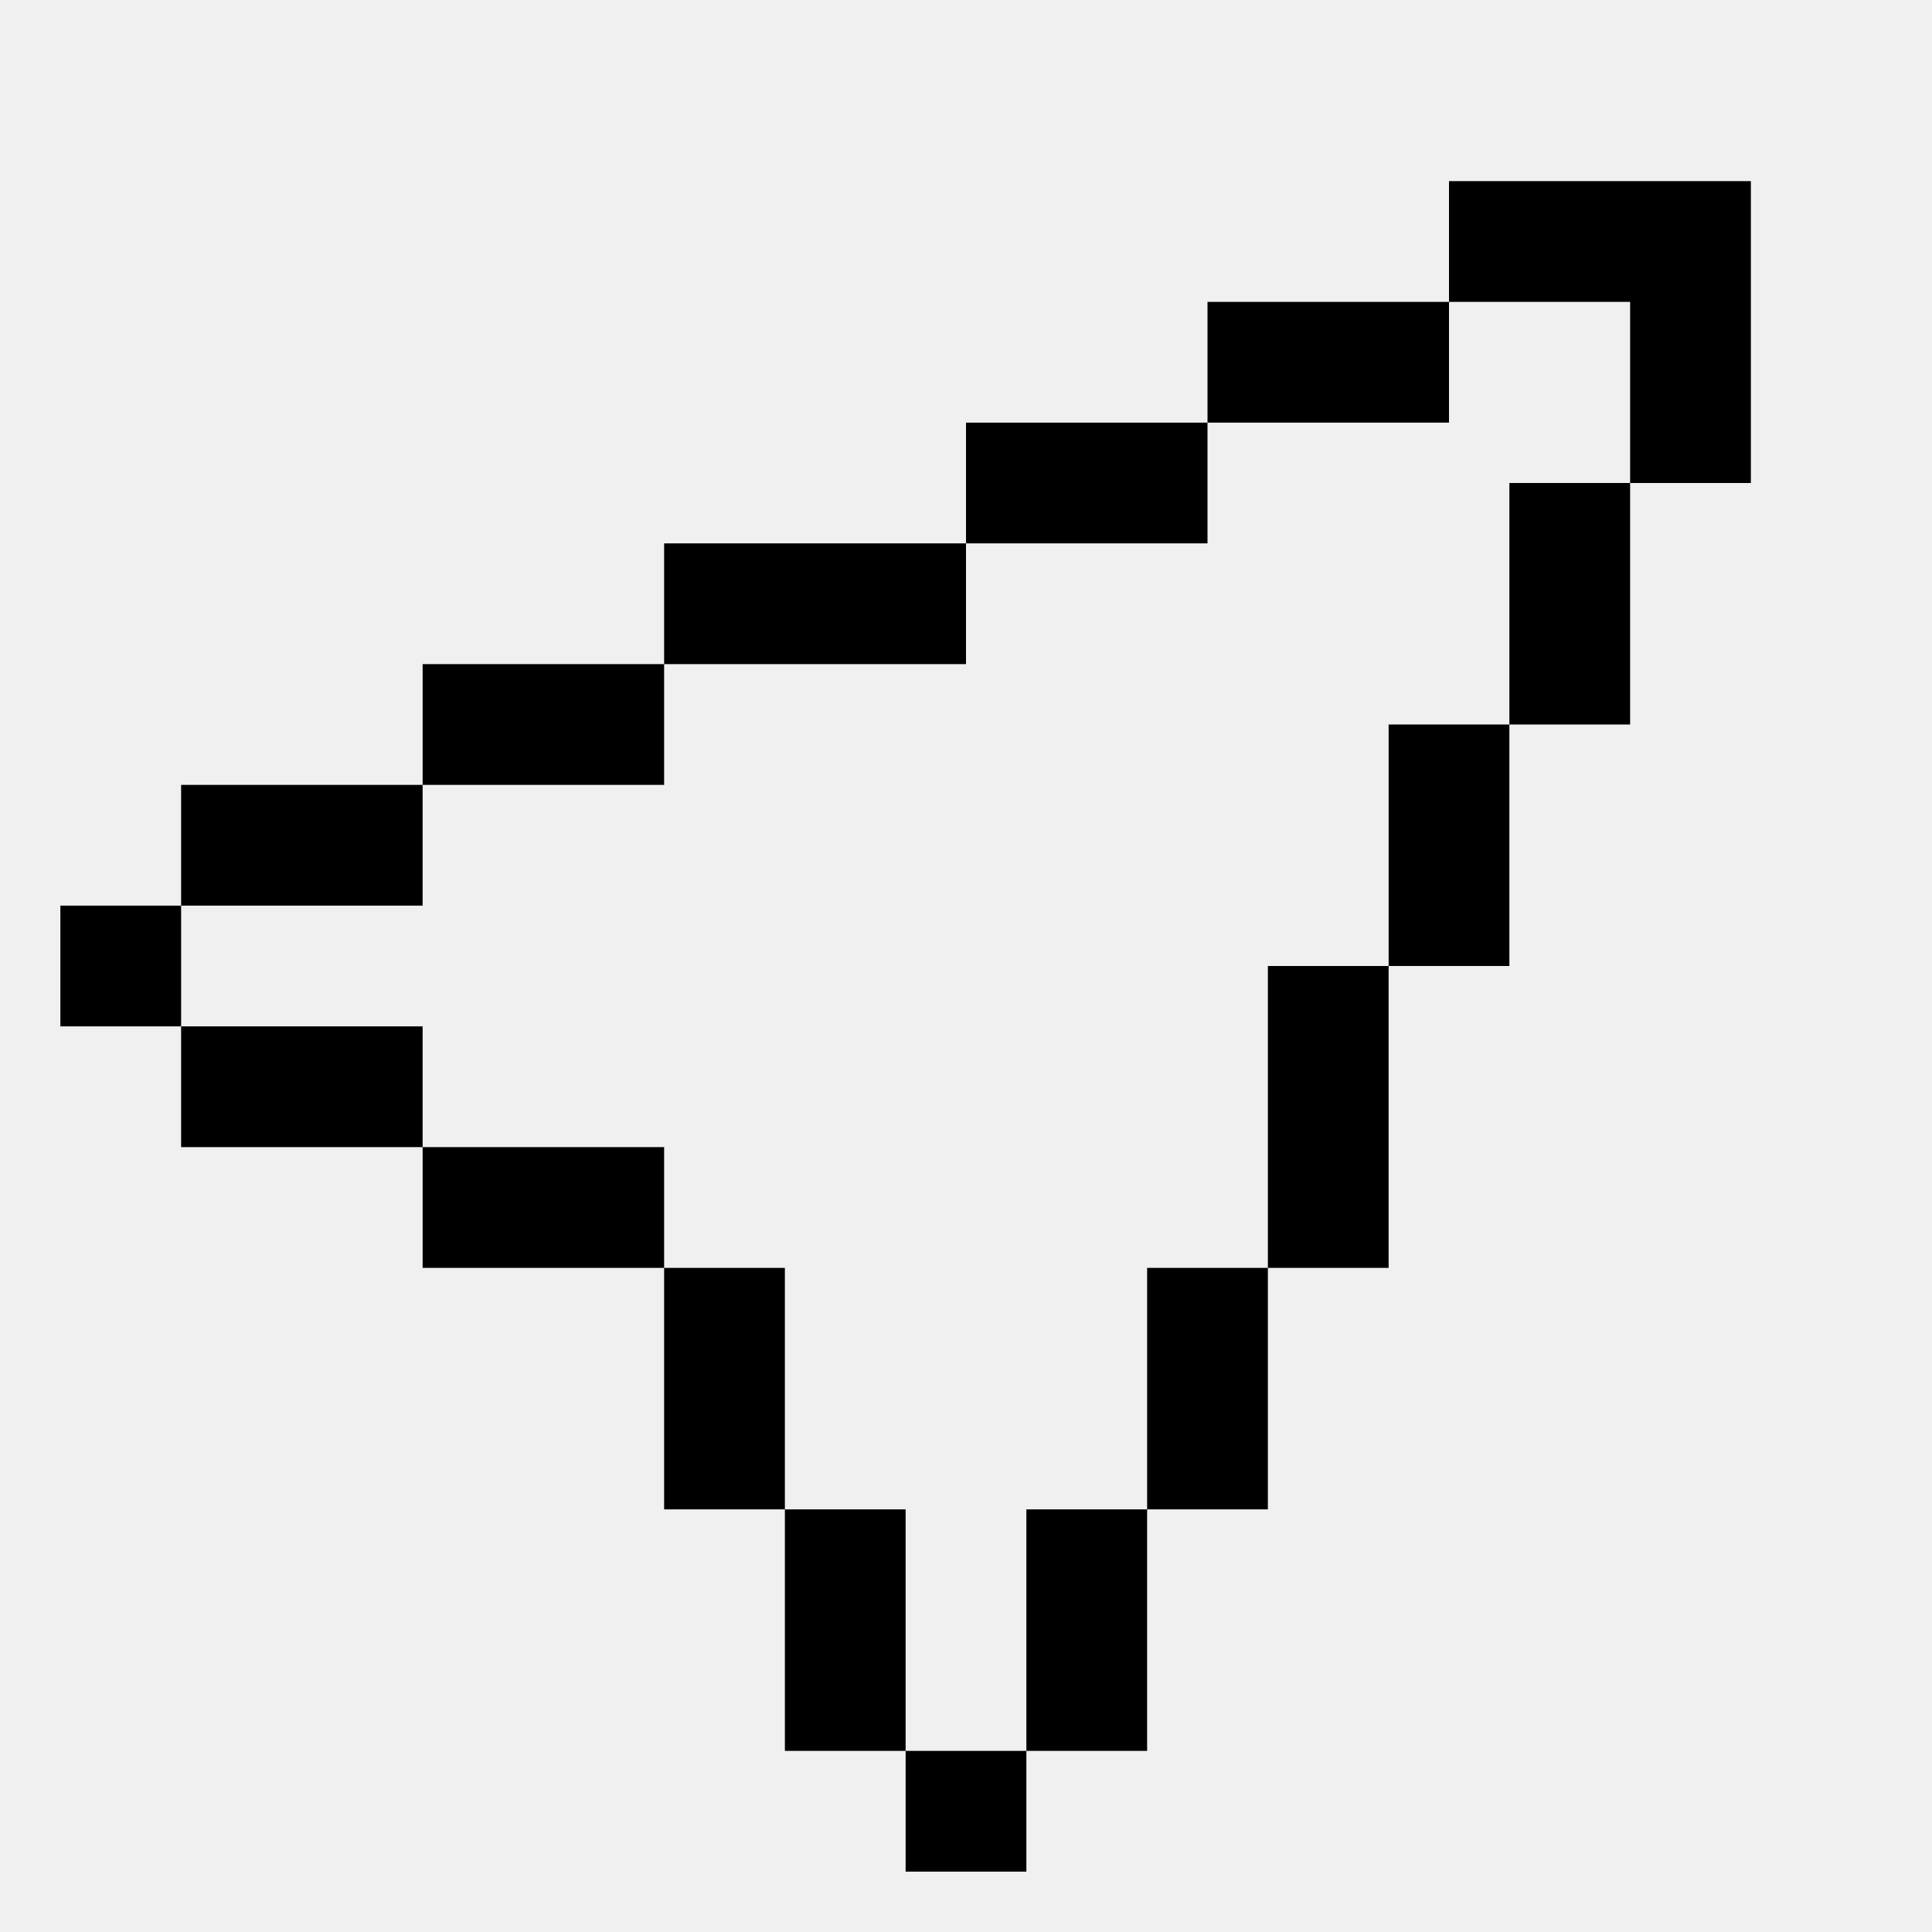
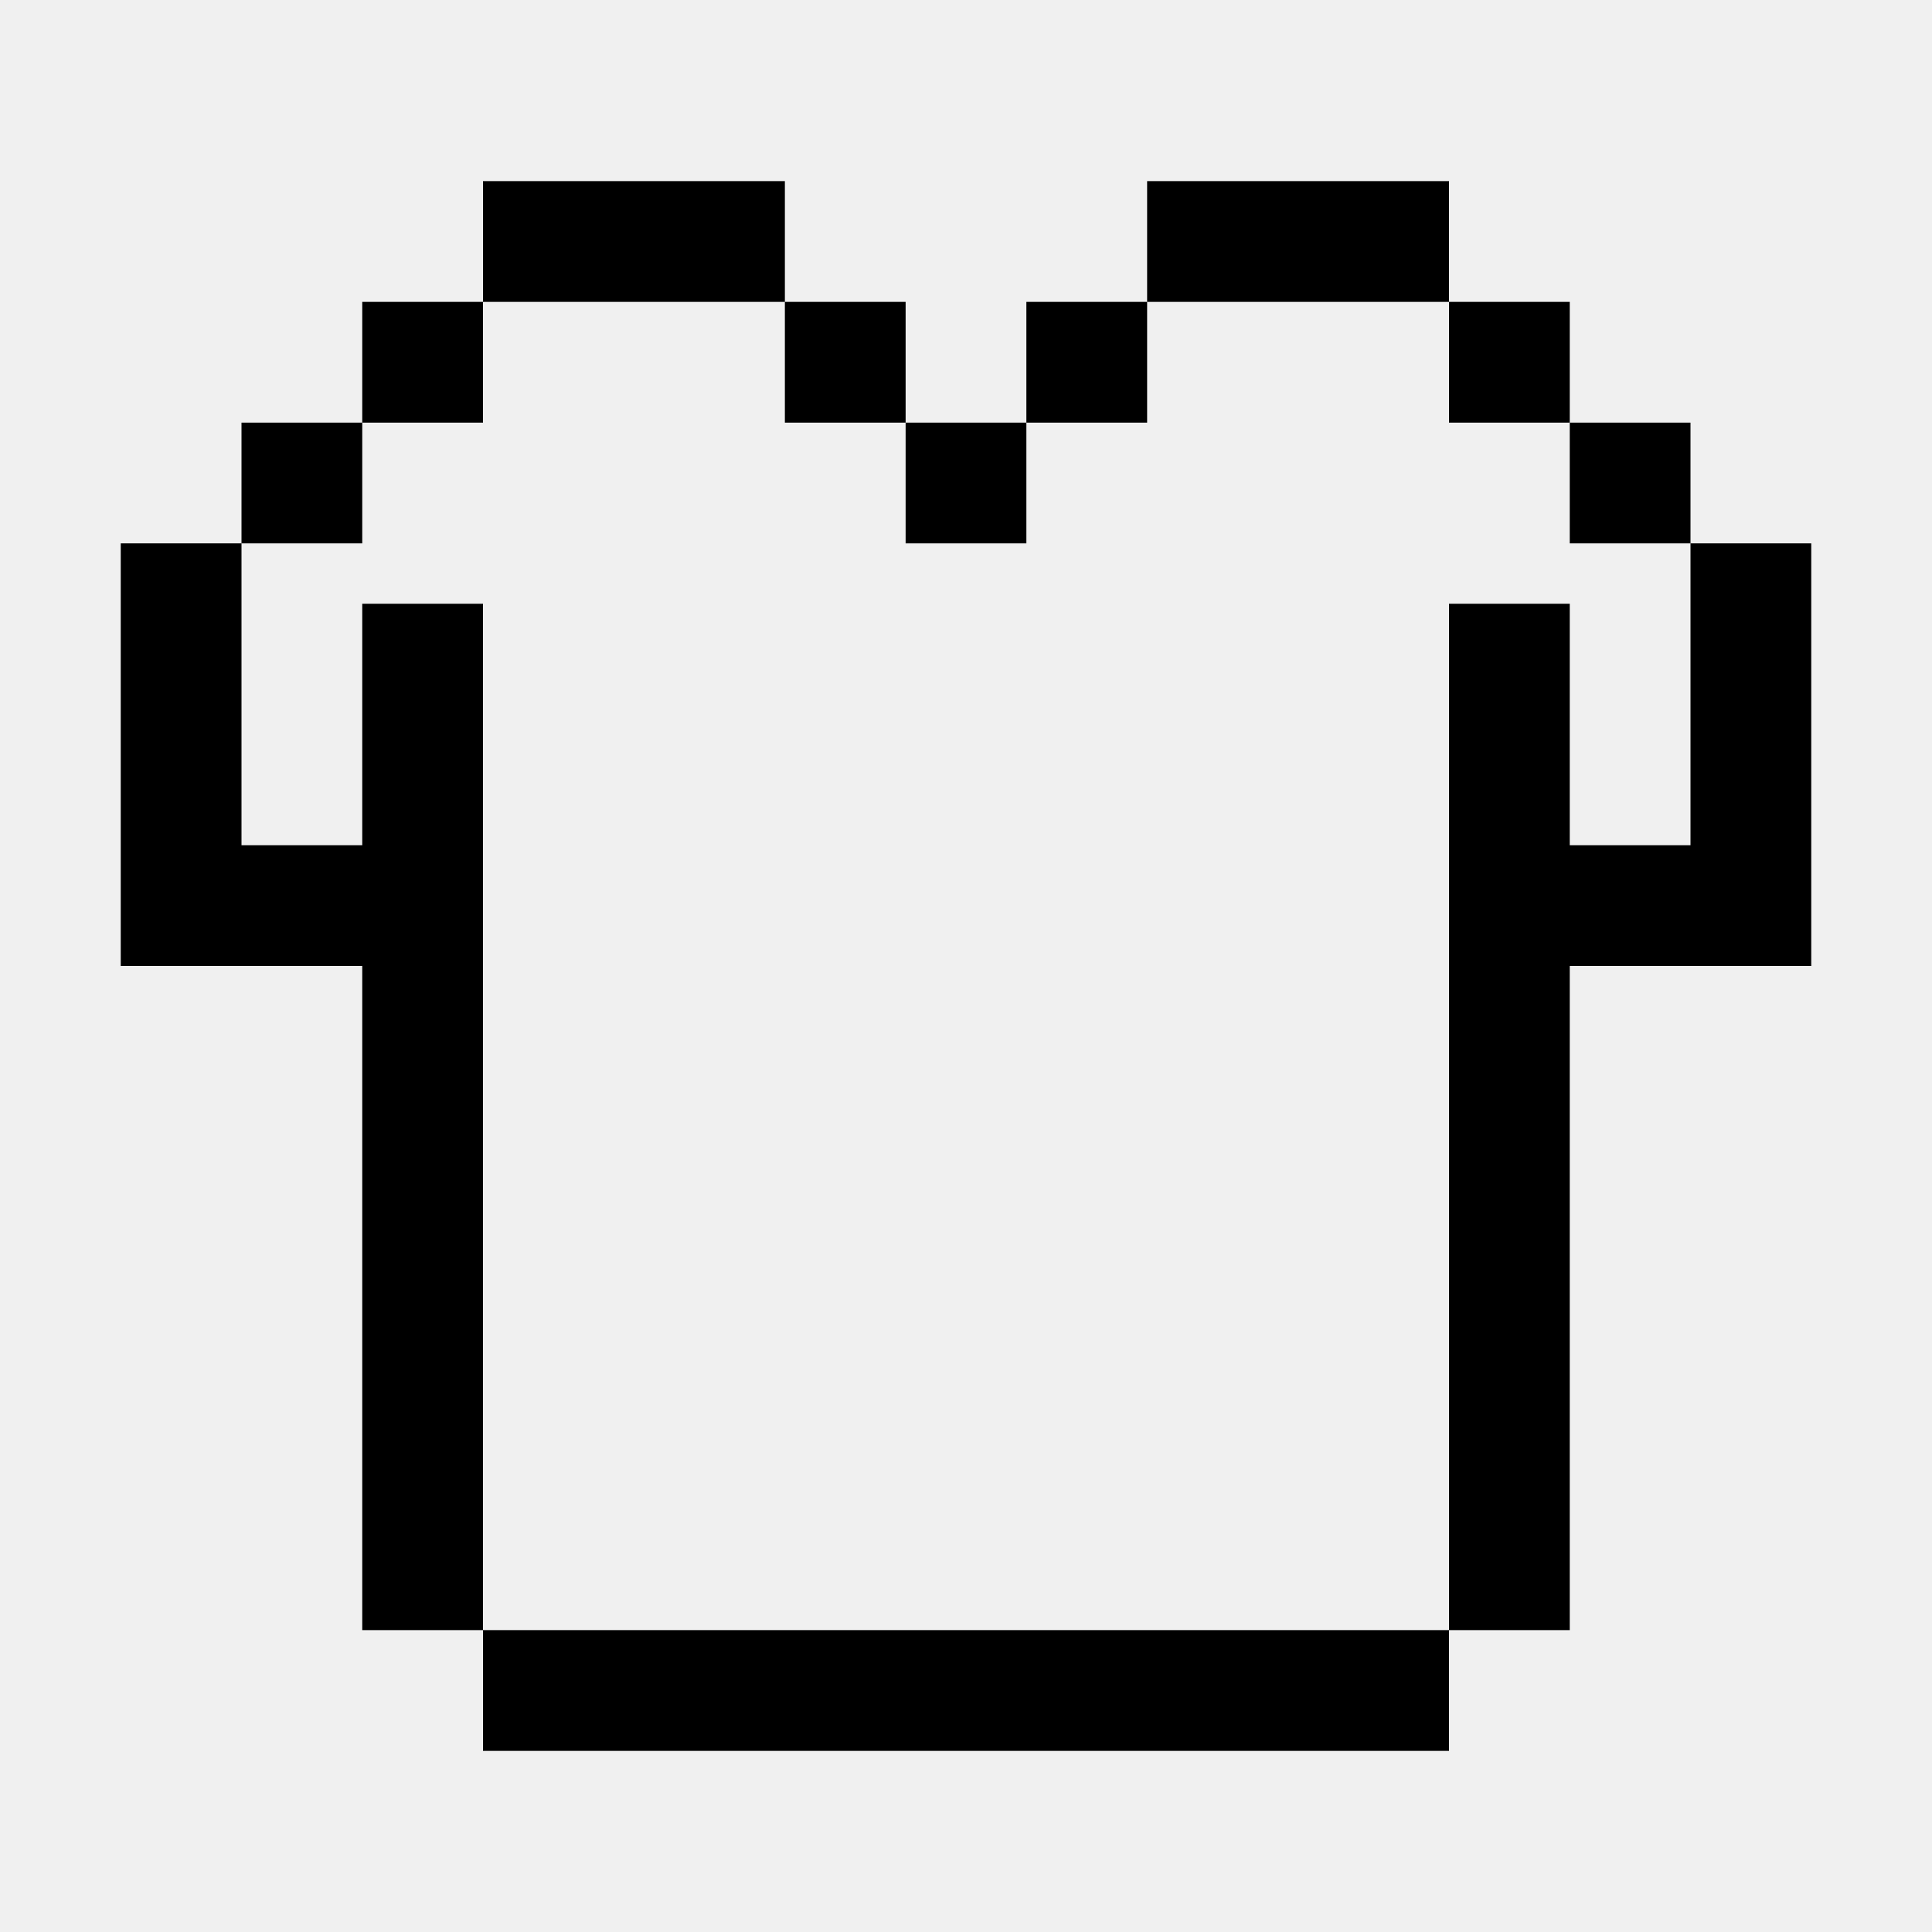
<svg xmlns="http://www.w3.org/2000/svg" width="32" height="32" viewBox="0 0 32 32" fill="none">
-   <g clip-path="url(#clip0_10001_76947)">
-     <path d="M17 31H15V29H17V31ZM15 29H13V25H15V29ZM19 29H17V25H19V29ZM13 25H11V21H13V25ZM21 25H19V21H21V25ZM11 21H7V19H11V21ZM23 21H21V16H23V21ZM7 19H3V17H7V19ZM3 17H1V15H3V17ZM25 16H23V12H25V16ZM7 15H3V13H7V15ZM11 13H7V11H11V13ZM27 12H25V8H27V12ZM16 11H11V9H16V11ZM20 9H16V7H20V9ZM29 3V8H27V5H24V3H29ZM24 7H20V5H24V7Z" fill="currentColor" />
+   <g clip-path="url(#clip0_10001_76995)">
+     <path d="M24 29H8V27H24V29ZM4 14H6V10H8V27H6V16H2V9H4V14ZM30 16H26V27H24V10H26V14H28V9H30V16ZM6 9H4V7H6V9ZM17 9H15V7H17V9ZM28 9H26V7H28V9ZM8 7H6V5H8V7ZM15 7H13V5H15V7ZM19 7H17V5H19V7ZM26 7H24V5H26V7ZM13 5H8V3H13V5ZM24 5H19V3H24V5Z" fill="currentColor" />
  </g>
  <defs>
-     <clipPath id="clip0_10001_76947">
+     <clipPath id="clip0_10001_76995">
      <rect width="32" height="32" fill="white" />
    </clipPath>
  </defs>
</svg>
